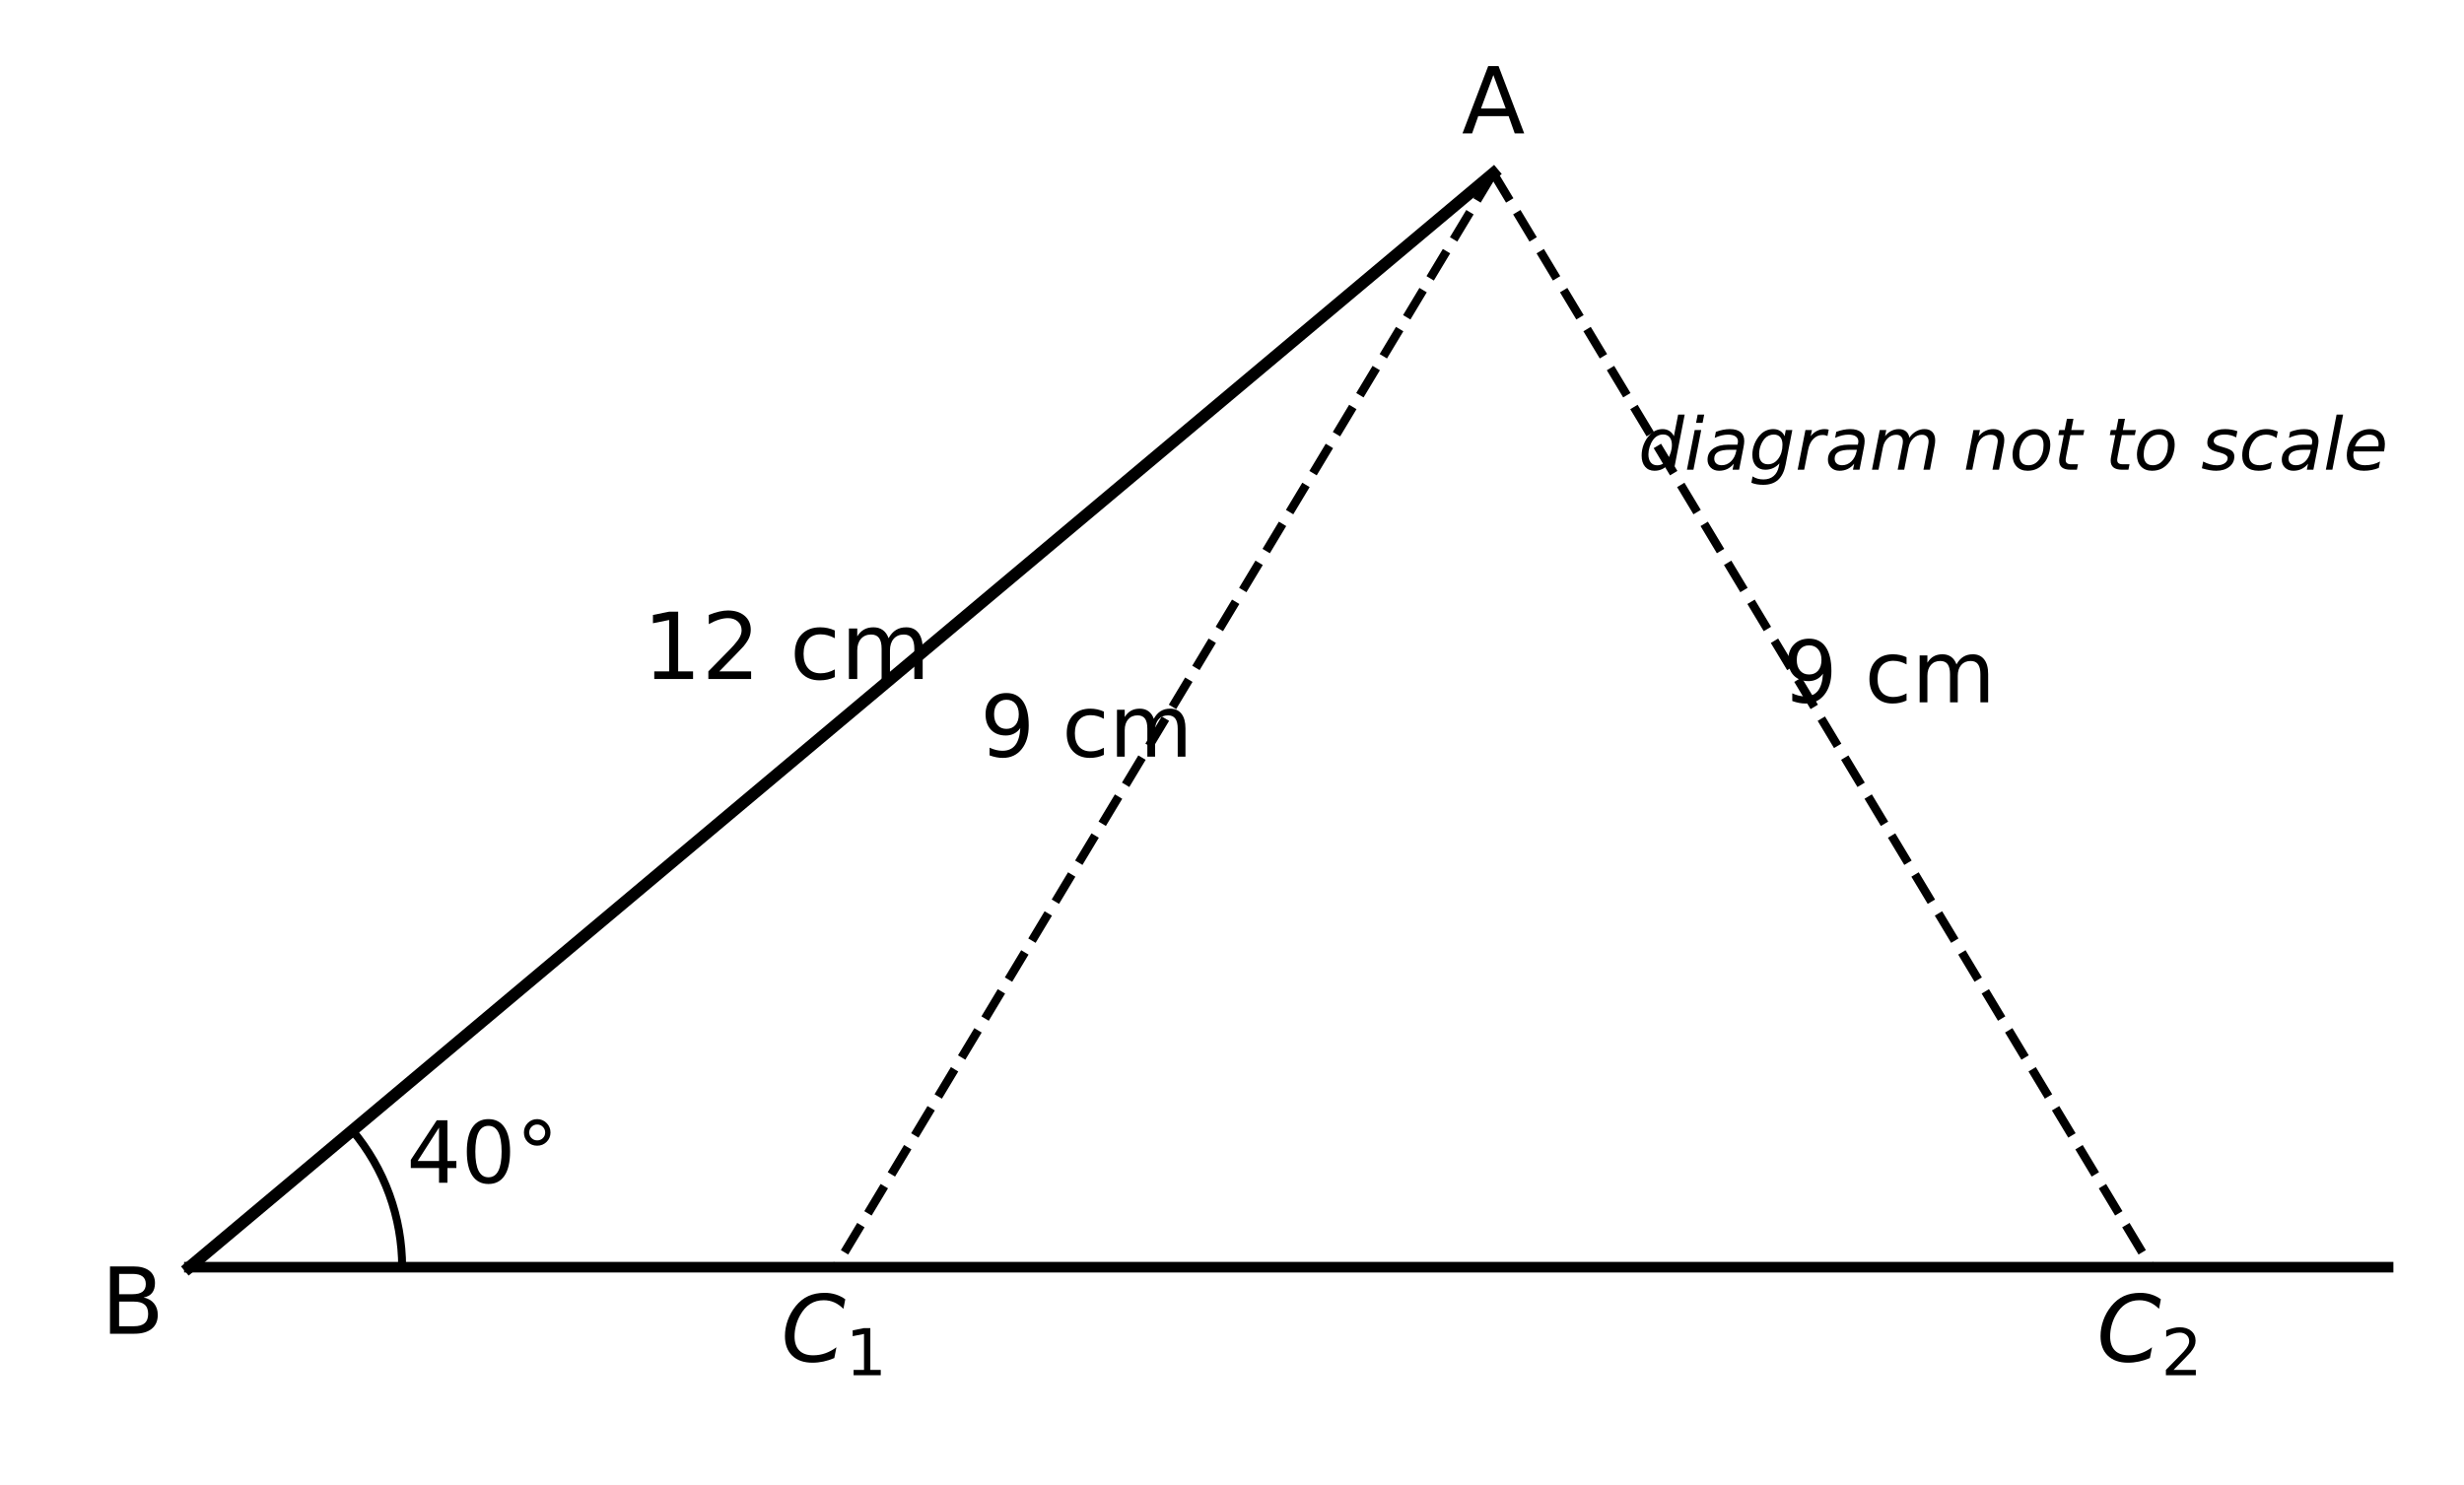
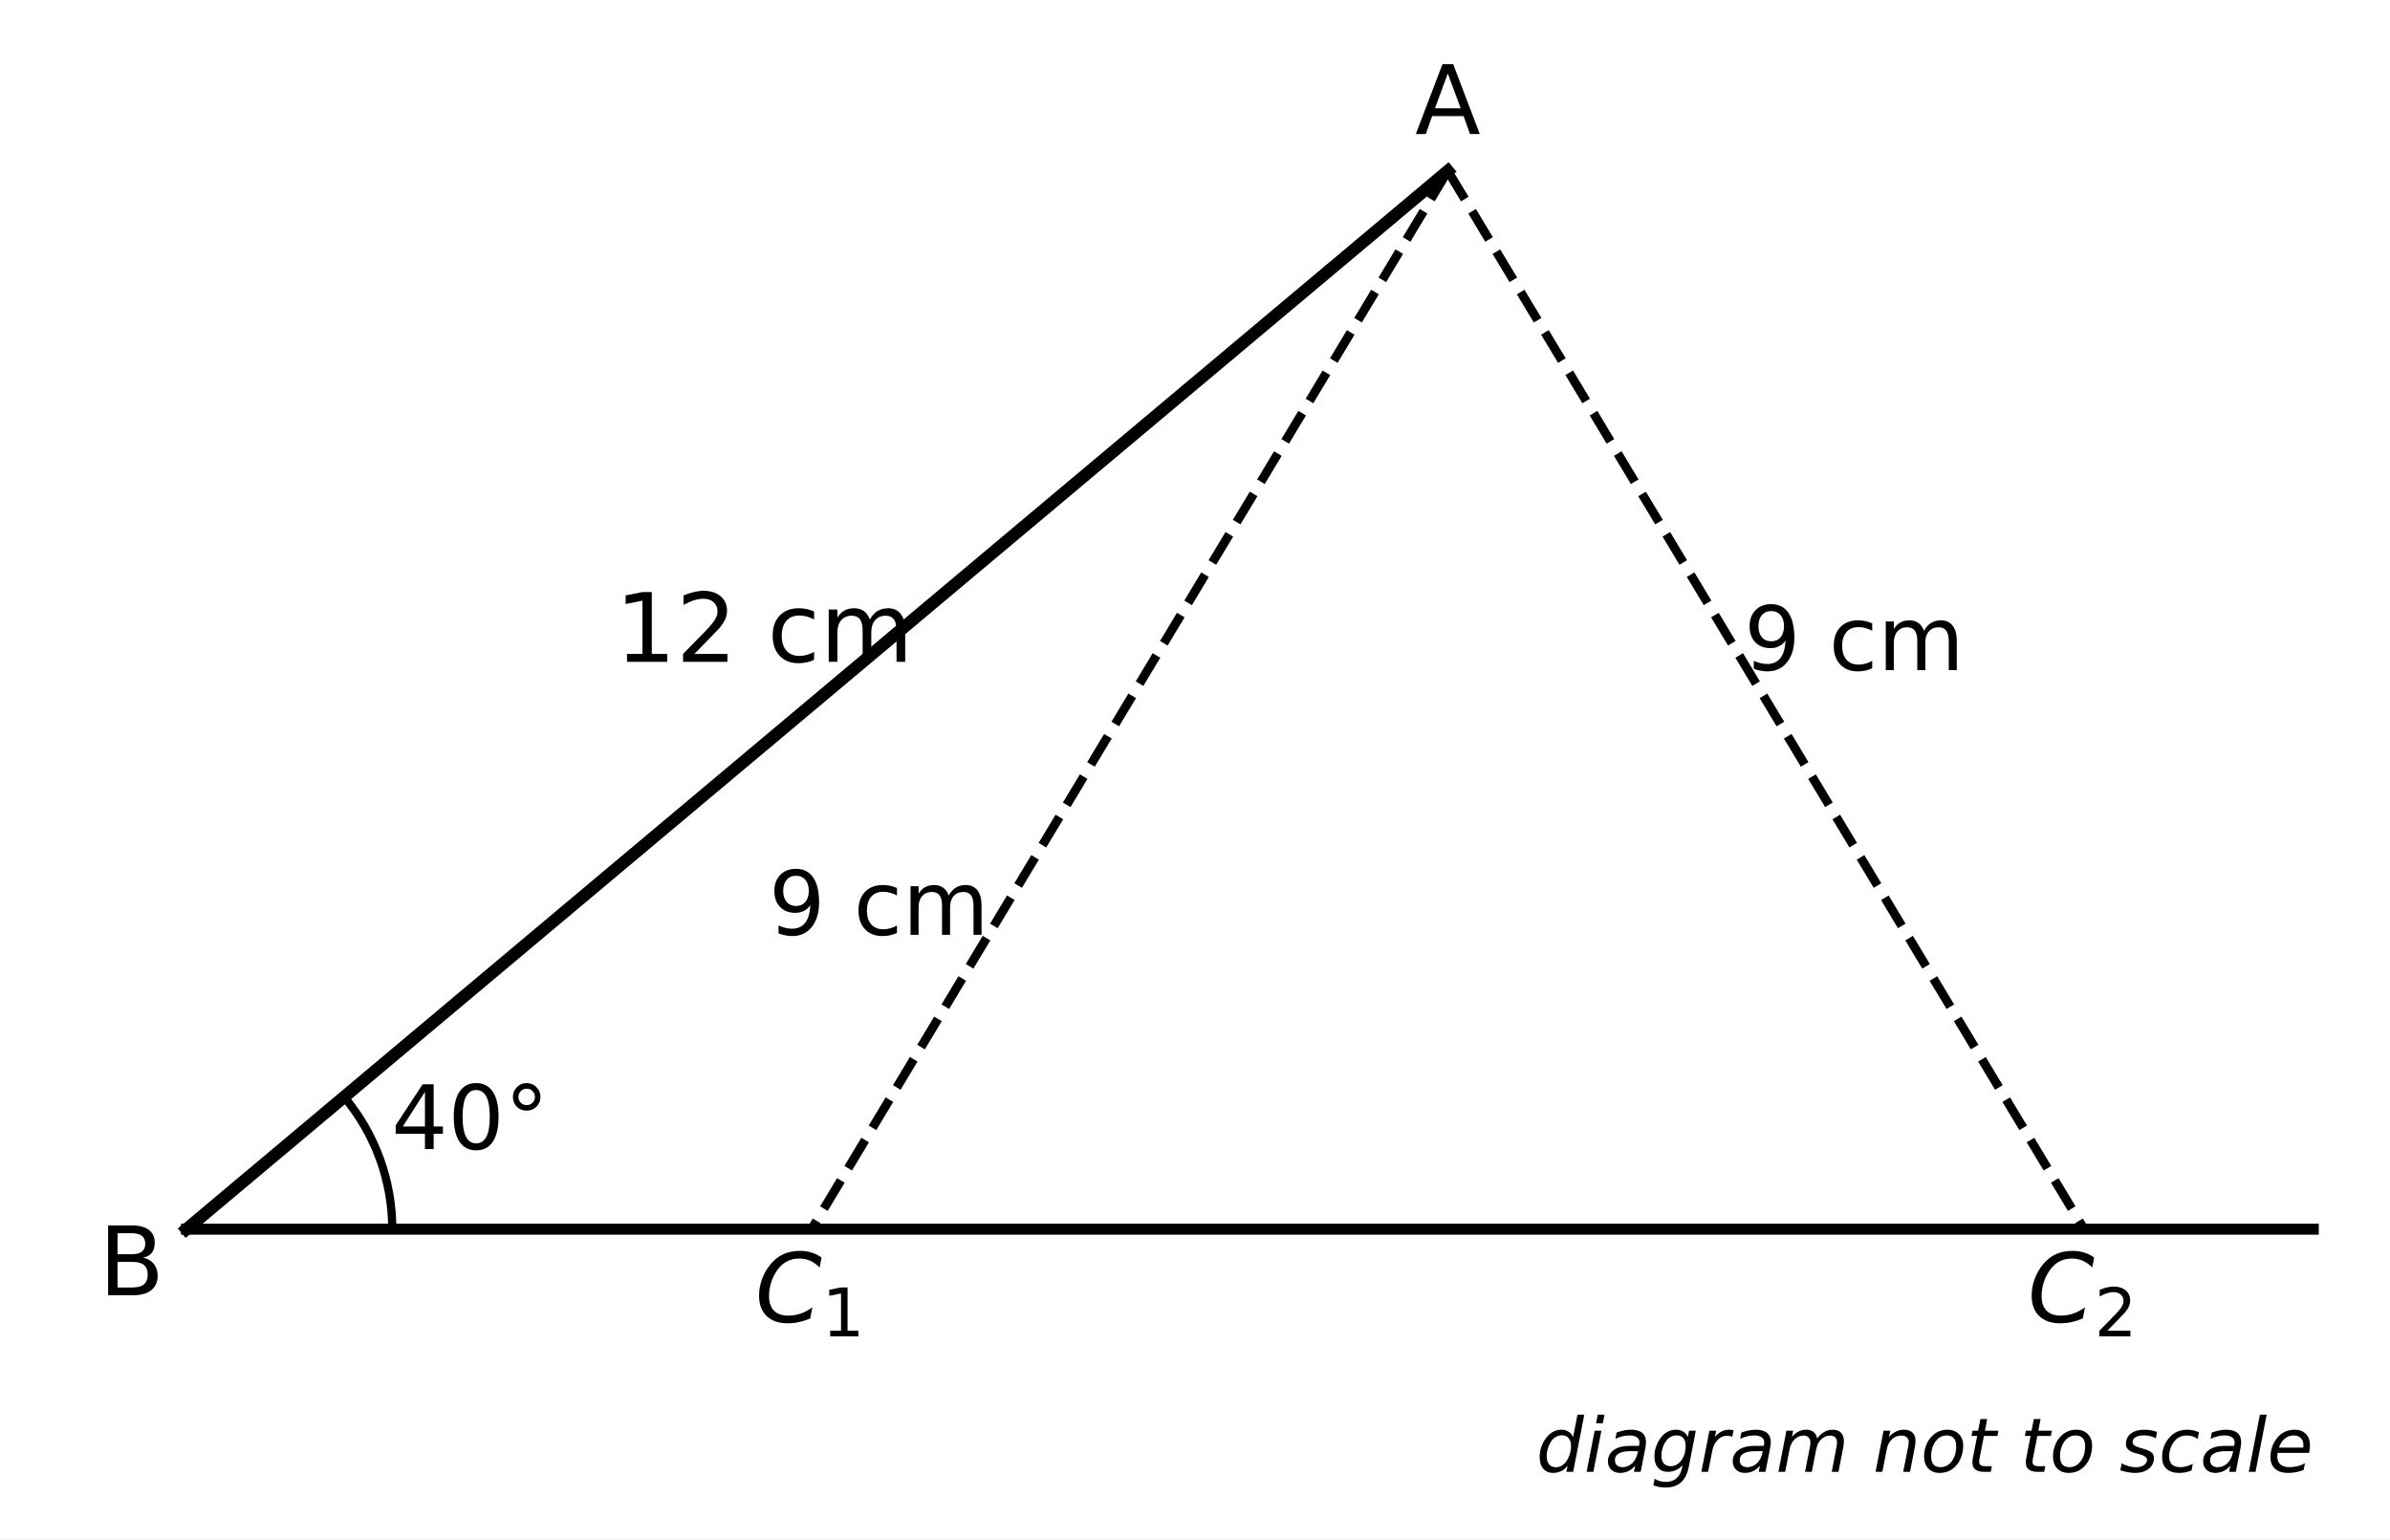
- <svg xmlns="http://www.w3.org/2000/svg" xmlns:xlink="http://www.w3.org/1999/xlink" width="373.402pt" height="225.072pt" viewBox="0 0 373.402 225.072" version="1.1">
+ <svg xmlns="http://www.w3.org/2000/svg" xmlns:xlink="http://www.w3.org/1999/xlink" width="349.469pt" height="225.072pt" viewBox="0 0 349.469 225.072" version="1.1">
  <defs>
    <style type="text/css">*{stroke-linejoin: round; stroke-linecap: butt}</style>
  </defs>
  <g id="figure_1">
    <g id="patch_1">
-       <path d="M 0 225.072  L 373.402 225.072  L 373.402 -0  L 0 -0  z " style="fill: #ffffff" />
+       <path d="M 0 225.072  L 349.469 225.072  L 349.469 0  L 0 0  z " style="fill: #ffffff" />
    </g>
    <g id="axes_1">
      <g id="patch_2">
-         <path d="M 60.943 192.075  C 60.943 188.314 60.285 184.581 58.998 181.047  C 57.712 177.512 55.817 174.23 53.399 171.348  " clip-path="url(#p4fd55d6ecb)" style="fill: none; stroke: #000000; stroke-width: 1.2; stroke-linejoin: miter" />
+         <path d="M 57.36 179.75  C 57.36 176.24 56.746 172.756 55.545 169.457  C 54.344 166.158 52.576 163.094 50.319 160.405  " clip-path="url(#pabc118d2b0)" style="fill: none; stroke: #000000; stroke-width: 1.2; stroke-linejoin: miter" />
      </g>
      <g id="line2d_1">
-         <path d="M 28.697 192.075  L 361.903 192.075  " clip-path="url(#p4fd55d6ecb)" style="fill: none; stroke: #000000; stroke-width: 1.6; stroke-linecap: square" />
+         <path d="M 27.264 179.75  L 338.256 179.75  " clip-path="url(#pabc118d2b0)" style="fill: none; stroke: #000000; stroke-width: 1.6; stroke-linecap: square" />
      </g>
      <g id="line2d_2">
-         <path d="M 28.697 192.075  L 226.31 26.258  " clip-path="url(#p4fd55d6ecb)" style="fill: none; stroke: #000000; stroke-width: 1.8; stroke-linecap: square" />
+         <path d="M 27.264 179.75  L 211.703 24.988  " clip-path="url(#pabc118d2b0)" style="fill: none; stroke: #000000; stroke-width: 1.8; stroke-linecap: square" />
      </g>
      <g id="line2d_3">
-         <path d="M 226.31 26.258  L 126.626 192.075  " clip-path="url(#p4fd55d6ecb)" style="fill: none; stroke-dasharray: 4.81,2.08; stroke-dashoffset: 0; stroke: #000000; stroke-width: 1.3" />
+         <path d="M 211.703 24.988  L 118.664 179.75  " clip-path="url(#pabc118d2b0)" style="fill: none; stroke-dasharray: 4.81,2.08; stroke-dashoffset: 0; stroke: #000000; stroke-width: 1.3" />
      </g>
      <g id="line2d_4">
-         <path d="M 226.31 26.258  L 325.995 192.075  " clip-path="url(#p4fd55d6ecb)" style="fill: none; stroke-dasharray: 4.81,2.08; stroke-dashoffset: 0; stroke: #000000; stroke-width: 1.3" />
+         <path d="M 211.703 24.988  L 304.742 179.75  " clip-path="url(#pabc118d2b0)" style="fill: none; stroke-dasharray: 4.81,2.08; stroke-dashoffset: 0; stroke: #000000; stroke-width: 1.3" />
      </g>
      <g id="text_1">
-         <g transform="translate(15.29563 202.1613) scale(0.14 -0.14)">
+         <g transform="translate(14.43574 189.4063) scale(0.14 -0.14)">
          <defs>
            <path id="DejaVuSans-25" d="M 1259 2228  L 1259 519  L 2272 519  Q 2781 519 3026 730  Q 3272 941 3272 1375  Q 3272 1813 3026 2020  Q 2781 2228 2272 2228  L 1259 2228  z M 1259 4147  L 1259 2741  L 2194 2741  Q 2656 2741 2882 2914  Q 3109 3088 3109 3444  Q 3109 3797 2882 3972  Q 2656 4147 2194 4147  L 1259 4147  z M 628 4666  L 2241 4666  Q 2963 4666 3353 4366  Q 3744 4066 3744 3513  Q 3744 3084 3544 2831  Q 3344 2578 2956 2516  Q 3422 2416 3680 2098  Q 3938 1781 3938 1306  Q 3938 681 3513 340  Q 3088 0 2303 0  L 628 0  L 628 4666  z " transform="scale(0.015625)" />
          </defs>
          <use xlink:href="#DejaVuSans-25" />
        </g>
      </g>
      <g id="text_2">
-         <g transform="translate(221.5219 20.22127) scale(0.14 -0.14)">
+         <g transform="translate(206.9146 19.59563) scale(0.14 -0.14)">
          <defs>
            <path id="DejaVuSans-24" d="M 2188 4044  L 1331 1722  L 3047 1722  L 2188 4044  z M 1831 4666  L 2547 4666  L 4325 0  L 3669 0  L 3244 1197  L 1141 1197  L 716 0  L 50 0  L 1831 4666  z " transform="scale(0.015625)" />
          </defs>
          <use xlink:href="#DejaVuSans-24" />
        </g>
      </g>
      <g id="text_3">
-         <g transform="translate(118.366 206.4607) scale(0.14 -0.14)">
+         <g transform="translate(110.4043 193.4191) scale(0.14 -0.14)">
          <defs>
            <path id="DejaVuSans-Oblique-26" d="M 4447 4306  L 4319 3641  Q 4019 3944 3683 4091  Q 3347 4238 2956 4238  Q 2422 4238 2017 3981  Q 1613 3725 1319 3200  Q 1131 2863 1032 2486  Q 934 2109 934 1728  Q 934 1091 1264 756  Q 1594 422 2222 422  Q 2656 422 3056 561  Q 3456 700 3834 978  L 3688 231  Q 3316 72 2936 -9  Q 2556 -91 2175 -91  Q 1278 -91 773 396  Q 269 884 269 1753  Q 269 2309 461 2846  Q 653 3384 1013 3828  Q 1394 4300 1883 4525  Q 2372 4750 3022 4750  Q 3422 4750 3780 4639  Q 4138 4528 4447 4306  z " transform="scale(0.015625)" />
            <path id="DejaVuSans-14" d="M 794 531  L 1825 531  L 1825 4091  L 703 3866  L 703 4441  L 1819 4666  L 2450 4666  L 2450 531  L 3481 531  L 3481 0  L 794 0  L 794 531  z " transform="scale(0.015625)" />
          </defs>
          <use xlink:href="#DejaVuSans-Oblique-26" transform="translate(0 0.78125)" />
          <use xlink:href="#DejaVuSans-14" transform="translate(69.82422 -14.2187) scale(0.7)" />
        </g>
      </g>
      <g id="text_4">
-         <g transform="translate(317.7347 206.4607) scale(0.14 -0.14)">
+         <g transform="translate(296.4817 193.4191) scale(0.14 -0.14)">
          <defs>
            <path id="DejaVuSans-15" d="M 1228 531  L 3431 531  L 3431 0  L 469 0  L 469 531  Q 828 903 1448 1529  Q 2069 2156 2228 2338  Q 2531 2678 2651 2914  Q 2772 3150 2772 3378  Q 2772 3750 2511 3984  Q 2250 4219 1831 4219  Q 1534 4219 1204 4116  Q 875 4013 500 3803  L 500 4441  Q 881 4594 1212 4672  Q 1544 4750 1819 4750  Q 2544 4750 2975 4387  Q 3406 4025 3406 3419  Q 3406 3131 3298 2873  Q 3191 2616 2906 2266  Q 2828 2175 2409 1742  Q 1991 1309 1228 531  z " transform="scale(0.015625)" />
          </defs>
          <use xlink:href="#DejaVuSans-Oblique-26" transform="translate(0 0.78125)" />
          <use xlink:href="#DejaVuSans-15" transform="translate(69.82422 -14.2187) scale(0.7)" />
        </g>
      </g>
      <g id="text_5">
-         <g transform="translate(97.41335 102.9229) scale(0.14 -0.14)">
+         <g transform="translate(89.94583 96.78383) scale(0.14 -0.14)">
          <defs>
            <path id="DejaVuSans-3" transform="scale(0.015625)" />
            <path id="DejaVuSans-46" d="M 3122 3366  L 3122 2828  Q 2878 2963 2633 3030  Q 2388 3097 2138 3097  Q 1578 3097 1268 2742  Q 959 2388 959 1747  Q 959 1106 1268 751  Q 1578 397 2138 397  Q 2388 397 2633 464  Q 2878 531 3122 666  L 3122 134  Q 2881 22 2623 -34  Q 2366 -91 2075 -91  Q 1284 -91 818 406  Q 353 903 353 1747  Q 353 2603 823 3093  Q 1294 3584 2113 3584  Q 2378 3584 2631 3529  Q 2884 3475 3122 3366  z " transform="scale(0.015625)" />
            <path id="DejaVuSans-50" d="M 3328 2828  Q 3544 3216 3844 3400  Q 4144 3584 4550 3584  Q 5097 3584 5394 3201  Q 5691 2819 5691 2113  L 5691 0  L 5113 0  L 5113 2094  Q 5113 2597 4934 2840  Q 4756 3084 4391 3084  Q 3944 3084 3684 2787  Q 3425 2491 3425 1978  L 3425 0  L 2847 0  L 2847 2094  Q 2847 2600 2669 2842  Q 2491 3084 2119 3084  Q 1678 3084 1418 2786  Q 1159 2488 1159 1978  L 1159 0  L 581 0  L 581 3500  L 1159 3500  L 1159 2956  Q 1356 3278 1631 3431  Q 1906 3584 2284 3584  Q 2666 3584 2933 3390  Q 3200 3197 3328 2828  z " transform="scale(0.015625)" />
          </defs>
          <use xlink:href="#DejaVuSans-14" />
          <use xlink:href="#DejaVuSans-15" transform="translate(63.625 0)" />
          <use xlink:href="#DejaVuSans-3" transform="translate(127.25 0)" />
          <use xlink:href="#DejaVuSans-46" transform="translate(159.0312 0)" />
          <use xlink:href="#DejaVuSans-50" transform="translate(214.0156 0)" />
        </g>
      </g>
      <g id="text_6">
-         <g transform="translate(148.538 114.6935) scale(0.13 -0.13)">
+         <g transform="translate(112.4115 136.6985) scale(0.13 -0.13)">
          <defs>
            <path id="DejaVuSans-1c" d="M 703 97  L 703 672  Q 941 559 1184 500  Q 1428 441 1663 441  Q 2288 441 2617 861  Q 2947 1281 2994 2138  Q 2813 1869 2534 1725  Q 2256 1581 1919 1581  Q 1219 1581 811 2004  Q 403 2428 403 3163  Q 403 3881 828 4315  Q 1253 4750 1959 4750  Q 2769 4750 3195 4129  Q 3622 3509 3622 2328  Q 3622 1225 3098 567  Q 2575 -91 1691 -91  Q 1453 -91 1209 -44  Q 966 3 703 97  z M 1959 2075  Q 2384 2075 2632 2365  Q 2881 2656 2881 3163  Q 2881 3666 2632 3958  Q 2384 4250 1959 4250  Q 1534 4250 1286 3958  Q 1038 3666 1038 3163  Q 1038 2656 1286 2365  Q 1534 2075 1959 2075  z " transform="scale(0.015625)" />
          </defs>
          <use xlink:href="#DejaVuSans-1c" />
          <use xlink:href="#DejaVuSans-3" transform="translate(63.625 0)" />
          <use xlink:href="#DejaVuSans-46" transform="translate(95.40625 0)" />
          <use xlink:href="#DejaVuSans-50" transform="translate(150.3906 0)" />
        </g>
      </g>
      <g id="text_7">
-         <g transform="translate(270.179 106.452) scale(0.13 -0.13)">
+         <g transform="translate(255.0124 97.99278) scale(0.13 -0.13)">
          <use xlink:href="#DejaVuSans-1c" />
          <use xlink:href="#DejaVuSans-3" transform="translate(63.625 0)" />
          <use xlink:href="#DejaVuSans-46" transform="translate(95.40625 0)" />
          <use xlink:href="#DejaVuSans-50" transform="translate(150.3906 0)" />
        </g>
      </g>
      <g id="text_8">
-         <g transform="translate(61.61745 179.277) scale(0.13 -0.13)">
+         <g transform="translate(57.22153 168.0303) scale(0.13 -0.13)">
          <defs>
            <path id="DejaVuSans-17" d="M 2419 4116  L 825 1625  L 2419 1625  L 2419 4116  z M 2253 4666  L 3047 4666  L 3047 1625  L 3713 1625  L 3713 1100  L 3047 1100  L 3047 0  L 2419 0  L 2419 1100  L 313 1100  L 313 1709  L 2253 4666  z " transform="scale(0.015625)" />
            <path id="DejaVuSans-13" d="M 2034 4250  Q 1547 4250 1301 3770  Q 1056 3291 1056 2328  Q 1056 1369 1301 889  Q 1547 409 2034 409  Q 2525 409 2770 889  Q 3016 1369 3016 2328  Q 3016 3291 2770 3770  Q 2525 4250 2034 4250  z M 2034 4750  Q 2819 4750 3233 4129  Q 3647 3509 3647 2328  Q 3647 1150 3233 529  Q 2819 -91 2034 -91  Q 1250 -91 836 529  Q 422 1150 422 2328  Q 422 3509 836 4129  Q 1250 4750 2034 4750  z " transform="scale(0.015625)" />
            <path id="DejaVuSans-72" d="M 1600 4347  Q 1350 4347 1178 4173  Q 1006 4000 1006 3750  Q 1006 3503 1178 3333  Q 1350 3163 1600 3163  Q 1850 3163 2022 3333  Q 2194 3503 2194 3750  Q 2194 3997 2020 4172  Q 1847 4347 1600 4347  z M 1600 4750  Q 1800 4750 1984 4673  Q 2169 4597 2303 4453  Q 2447 4313 2519 4134  Q 2591 3956 2591 3750  Q 2591 3338 2302 3052  Q 2013 2766 1594 2766  Q 1172 2766 890 3047  Q 609 3328 609 3750  Q 609 4169 896 4459  Q 1184 4750 1600 4750  z " transform="scale(0.015625)" />
          </defs>
          <use xlink:href="#DejaVuSans-17" />
          <use xlink:href="#DejaVuSans-13" transform="translate(63.625 0)" />
          <use xlink:href="#DejaVuSans-72" transform="translate(127.25 0)" />
        </g>
      </g>
      <g id="text_9">
-         <g transform="translate(248.2729 71.19857) scale(0.11 -0.11)">
+         <g transform="translate(224.626 215.2294) scale(0.11 -0.11)">
          <defs>
            <path id="DejaVuSans-Oblique-47" d="M 2675 525  Q 2444 222 2128 65  Q 1813 -91 1428 -91  Q 903 -91 598 267  Q 294 625 294 1247  Q 294 1766 478 2236  Q 663 2706 1013 3078  Q 1244 3325 1534 3454  Q 1825 3584 2144 3584  Q 2481 3584 2739 3421  Q 2997 3259 3138 2956  L 3513 4863  L 4091 4863  L 3144 0  L 2566 0  L 2675 525  z M 891 1350  Q 891 897 1095 644  Q 1300 391 1663 391  Q 1931 391 2161 520  Q 2391 650 2566 903  Q 2750 1166 2856 1509  Q 2963 1853 2963 2188  Q 2963 2622 2758 2865  Q 2553 3109 2194 3109  Q 1922 3109 1687 2981  Q 1453 2853 1288 2613  Q 1106 2353 998 2009  Q 891 1666 891 1350  z " transform="scale(0.015625)" />
            <path id="DejaVuSans-Oblique-4c" d="M 1172 4863  L 1747 4863  L 1606 4134  L 1031 4134  L 1172 4863  z M 909 3500  L 1484 3500  L 800 0  L 225 0  L 909 3500  z " transform="scale(0.015625)" />
            <path id="DejaVuSans-Oblique-44" d="M 3438 1997  L 3047 0  L 2472 0  L 2578 531  Q 2325 219 2001 64  Q 1678 -91 1281 -91  Q 834 -91 548 182  Q 263 456 263 884  Q 263 1497 752 1853  Q 1241 2209 2100 2209  L 2900 2209  L 2931 2363  Q 2938 2388 2941 2417  Q 2944 2447 2944 2509  Q 2944 2788 2717 2942  Q 2491 3097 2081 3097  Q 1800 3097 1504 3025  Q 1209 2953 897 2809  L 997 3341  Q 1322 3463 1633 3523  Q 1944 3584 2234 3584  Q 2853 3584 3176 3315  Q 3500 3047 3500 2534  Q 3500 2431 3484 2292  Q 3469 2153 3438 1997  z M 2816 1759  L 2241 1759  Q 1534 1759 1195 1570  Q 856 1381 856 984  Q 856 709 1029 553  Q 1203 397 1509 397  Q 1978 397 2328 733  Q 2678 1069 2791 1631  L 2816 1759  z " transform="scale(0.015625)" />
            <path id="DejaVuSans-Oblique-4a" d="M 3816 3500  L 3219 434  Q 3047 -456 2561 -893  Q 2075 -1331 1253 -1331  Q 950 -1331 690 -1286  Q 431 -1241 206 -1147  L 313 -588  Q 525 -725 762 -790  Q 1000 -856 1269 -856  Q 1816 -856 2167 -557  Q 2519 -259 2631 300  L 2681 563  Q 2441 288 2122 144  Q 1803 0 1434 0  Q 903 0 598 351  Q 294 703 294 1319  Q 294 1803 478 2267  Q 663 2731 997 3091  Q 1219 3328 1514 3456  Q 1809 3584 2131 3584  Q 2484 3584 2746 3420  Q 3009 3256 3138 2956  L 3238 3500  L 3816 3500  z M 2950 2216  Q 2950 2641 2750 2872  Q 2550 3103 2181 3103  Q 1953 3103 1747 3012  Q 1541 2922 1394 2759  Q 1156 2491 1023 2127  Q 891 1763 891 1375  Q 891 944 1092 712  Q 1294 481 1672 481  Q 2219 481 2584 976  Q 2950 1472 2950 2216  z " transform="scale(0.015625)" />
            <path id="DejaVuSans-Oblique-55" d="M 2853 2969  Q 2766 3016 2653 3041  Q 2541 3066 2413 3066  Q 1953 3066 1609 2717  Q 1266 2369 1153 1784  L 800 0  L 225 0  L 909 3500  L 1484 3500  L 1375 2956  Q 1603 3259 1920 3421  Q 2238 3584 2597 3584  Q 2691 3584 2781 3573  Q 2872 3563 2963 3538  L 2853 2969  z " transform="scale(0.015625)" />
            <path id="DejaVuSans-Oblique-50" d="M 5747 2113  L 5338 0  L 4763 0  L 5166 2094  Q 5191 2228 5203 2325  Q 5216 2422 5216 2491  Q 5216 2772 5059 2928  Q 4903 3084 4622 3084  Q 4203 3084 3875 2770  Q 3547 2456 3450 1953  L 3066 0  L 2491 0  L 2900 2094  Q 2925 2209 2937 2307  Q 2950 2406 2950 2484  Q 2950 2769 2794 2926  Q 2638 3084 2363 3084  Q 1938 3084 1609 2770  Q 1281 2456 1184 1953  L 800 0  L 225 0  L 909 3500  L 1484 3500  L 1375 2956  Q 1609 3263 1923 3423  Q 2238 3584 2597 3584  Q 2978 3584 3223 3384  Q 3469 3184 3519 2828  Q 3781 3197 4126 3390  Q 4472 3584 4856 3584  Q 5306 3584 5551 3325  Q 5797 3066 5797 2591  Q 5797 2488 5784 2364  Q 5772 2241 5747 2113  z " transform="scale(0.015625)" />
            <path id="DejaVuSans-Oblique-3" transform="scale(0.015625)" />
            <path id="DejaVuSans-Oblique-51" d="M 3566 2113  L 3156 0  L 2578 0  L 2988 2091  Q 3016 2238 3031 2350  Q 3047 2463 3047 2528  Q 3047 2791 2881 2937  Q 2716 3084 2419 3084  Q 1956 3084 1622 2776  Q 1288 2469 1184 1941  L 800 0  L 225 0  L 903 3500  L 1478 3500  L 1363 2950  Q 1603 3253 1940 3418  Q 2278 3584 2650 3584  Q 3113 3584 3367 3334  Q 3622 3084 3622 2631  Q 3622 2519 3608 2391  Q 3594 2263 3566 2113  z " transform="scale(0.015625)" />
            <path id="DejaVuSans-Oblique-52" d="M 1625 -91  Q 1009 -91 651 289  Q 294 669 294 1325  Q 294 1706 417 2101  Q 541 2497 738 2766  Q 1047 3184 1428 3384  Q 1809 3584 2291 3584  Q 2888 3584 3255 3212  Q 3622 2841 3622 2241  Q 3622 1825 3500 1412  Q 3378 1000 3181 728  Q 2875 309 2494 109  Q 2113 -91 1625 -91  z M 891 1344  Q 891 869 1089 633  Q 1288 397 1691 397  Q 2269 397 2648 901  Q 3028 1406 3028 2181  Q 3028 2634 2825 2865  Q 2622 3097 2228 3097  Q 1903 3097 1650 2945  Q 1397 2794 1197 2484  Q 1050 2253 970 1956  Q 891 1659 891 1344  z " transform="scale(0.015625)" />
            <path id="DejaVuSans-Oblique-57" d="M 2706 3500  L 2619 3053  L 1472 3053  L 1100 1153  Q 1081 1047 1072 975  Q 1063 903 1063 863  Q 1063 663 1183 572  Q 1303 481 1569 481  L 2150 481  L 2053 0  L 1503 0  Q 991 0 739 200  Q 488 400 488 806  Q 488 878 497 964  Q 506 1050 525 1153  L 897 3053  L 409 3053  L 500 3500  L 978 3500  L 1172 4494  L 1747 4494  L 1556 3500  L 2706 3500  z " transform="scale(0.015625)" />
            <path id="DejaVuSans-Oblique-56" d="M 3200 3397  L 3091 2853  Q 2863 2978 2609 3040  Q 2356 3103 2088 3103  Q 1634 3103 1373 2948  Q 1113 2794 1113 2528  Q 1113 2219 1719 2053  Q 1766 2041 1788 2034  L 1972 1978  Q 2547 1819 2739 1644  Q 2931 1469 2931 1166  Q 2931 609 2489 259  Q 2047 -91 1331 -91  Q 1053 -91 747 -37  Q 441 16 72 128  L 184 722  Q 500 559 806 475  Q 1113 391 1394 391  Q 1816 391 2080 572  Q 2344 753 2344 1031  Q 2344 1331 1650 1516  L 1591 1531  L 1394 1581  Q 956 1697 753 1886  Q 550 2075 550 2369  Q 550 2928 970 3256  Q 1391 3584 2113 3584  Q 2397 3584 2667 3537  Q 2938 3491 3200 3397  z " transform="scale(0.015625)" />
            <path id="DejaVuSans-Oblique-46" d="M 3431 3366  L 3316 2797  Q 3109 2947 2876 3022  Q 2644 3097 2394 3097  Q 2119 3097 1870 3000  Q 1622 2903 1453 2725  Q 1184 2453 1037 2087  Q 891 1722 891 1331  Q 891 859 1127 628  Q 1363 397 1844 397  Q 2081 397 2348 469  Q 2616 541 2906 684  L 2797 116  Q 2547 13 2283 -39  Q 2019 -91 1741 -91  Q 1044 -91 669 257  Q 294 606 294 1253  Q 294 1797 489 2255  Q 684 2713 1069 3078  Q 1331 3328 1684 3456  Q 2038 3584 2456 3584  Q 2700 3584 2940 3529  Q 3181 3475 3431 3366  z " transform="scale(0.015625)" />
            <path id="DejaVuSans-Oblique-4f" d="M 1172 4863  L 1747 4863  L 800 0  L 225 0  L 1172 4863  z " transform="scale(0.015625)" />
            <path id="DejaVuSans-Oblique-48" d="M 3078 2063  Q 3088 2113 3092 2166  Q 3097 2219 3097 2272  Q 3097 2653 2873 2875  Q 2650 3097 2266 3097  Q 1838 3097 1509 2826  Q 1181 2556 1013 2059  L 3078 2063  z M 3578 1613  L 903 1613  Q 884 1494 878 1425  Q 872 1356 872 1306  Q 872 872 1139 634  Q 1406 397 1894 397  Q 2269 397 2603 481  Q 2938 566 3225 728  L 3116 159  Q 2806 34 2476 -28  Q 2147 -91 1806 -91  Q 1078 -91 686 257  Q 294 606 294 1247  Q 294 1794 489 2264  Q 684 2734 1063 3103  Q 1306 3334 1642 3459  Q 1978 3584 2356 3584  Q 2950 3584 3301 3228  Q 3653 2872 3653 2272  Q 3653 2128 3634 1964  Q 3616 1800 3578 1613  z " transform="scale(0.015625)" />
          </defs>
          <use xlink:href="#DejaVuSans-Oblique-47" />
          <use xlink:href="#DejaVuSans-Oblique-4c" transform="translate(63.48438 0)" />
          <use xlink:href="#DejaVuSans-Oblique-44" transform="translate(91.26562 0)" />
          <use xlink:href="#DejaVuSans-Oblique-4a" transform="translate(152.5469 0)" />
          <use xlink:href="#DejaVuSans-Oblique-55" transform="translate(216.0312 0)" />
          <use xlink:href="#DejaVuSans-Oblique-44" transform="translate(257.1406 0)" />
          <use xlink:href="#DejaVuSans-Oblique-50" transform="translate(318.4219 0)" />
          <use xlink:href="#DejaVuSans-Oblique-3" transform="translate(415.8281 0)" />
          <use xlink:href="#DejaVuSans-Oblique-51" transform="translate(447.6094 0)" />
          <use xlink:href="#DejaVuSans-Oblique-52" transform="translate(510.9844 0)" />
          <use xlink:href="#DejaVuSans-Oblique-57" transform="translate(572.1719 0)" />
          <use xlink:href="#DejaVuSans-Oblique-3" transform="translate(611.375 0)" />
          <use xlink:href="#DejaVuSans-Oblique-57" transform="translate(643.1562 0)" />
          <use xlink:href="#DejaVuSans-Oblique-52" transform="translate(682.3594 0)" />
          <use xlink:href="#DejaVuSans-Oblique-3" transform="translate(743.5469 0)" />
          <use xlink:href="#DejaVuSans-Oblique-56" transform="translate(775.3281 0)" />
          <use xlink:href="#DejaVuSans-Oblique-46" transform="translate(827.4219 0)" />
          <use xlink:href="#DejaVuSans-Oblique-44" transform="translate(882.4062 0)" />
          <use xlink:href="#DejaVuSans-Oblique-4f" transform="translate(943.6875 0)" />
          <use xlink:href="#DejaVuSans-Oblique-48" transform="translate(971.4688 0)" />
        </g>
      </g>
    </g>
  </g>
  <defs>
-     <clipPath id="p4fd55d6ecb">
-       <rect x="7.2" y="7.2" width="359.002" height="210.672" />
+     <clipPath id="pabc118d2b0">
+       <rect x="7.2" y="7.2" width="335.069" height="210.672" />
    </clipPath>
  </defs>
</svg>
